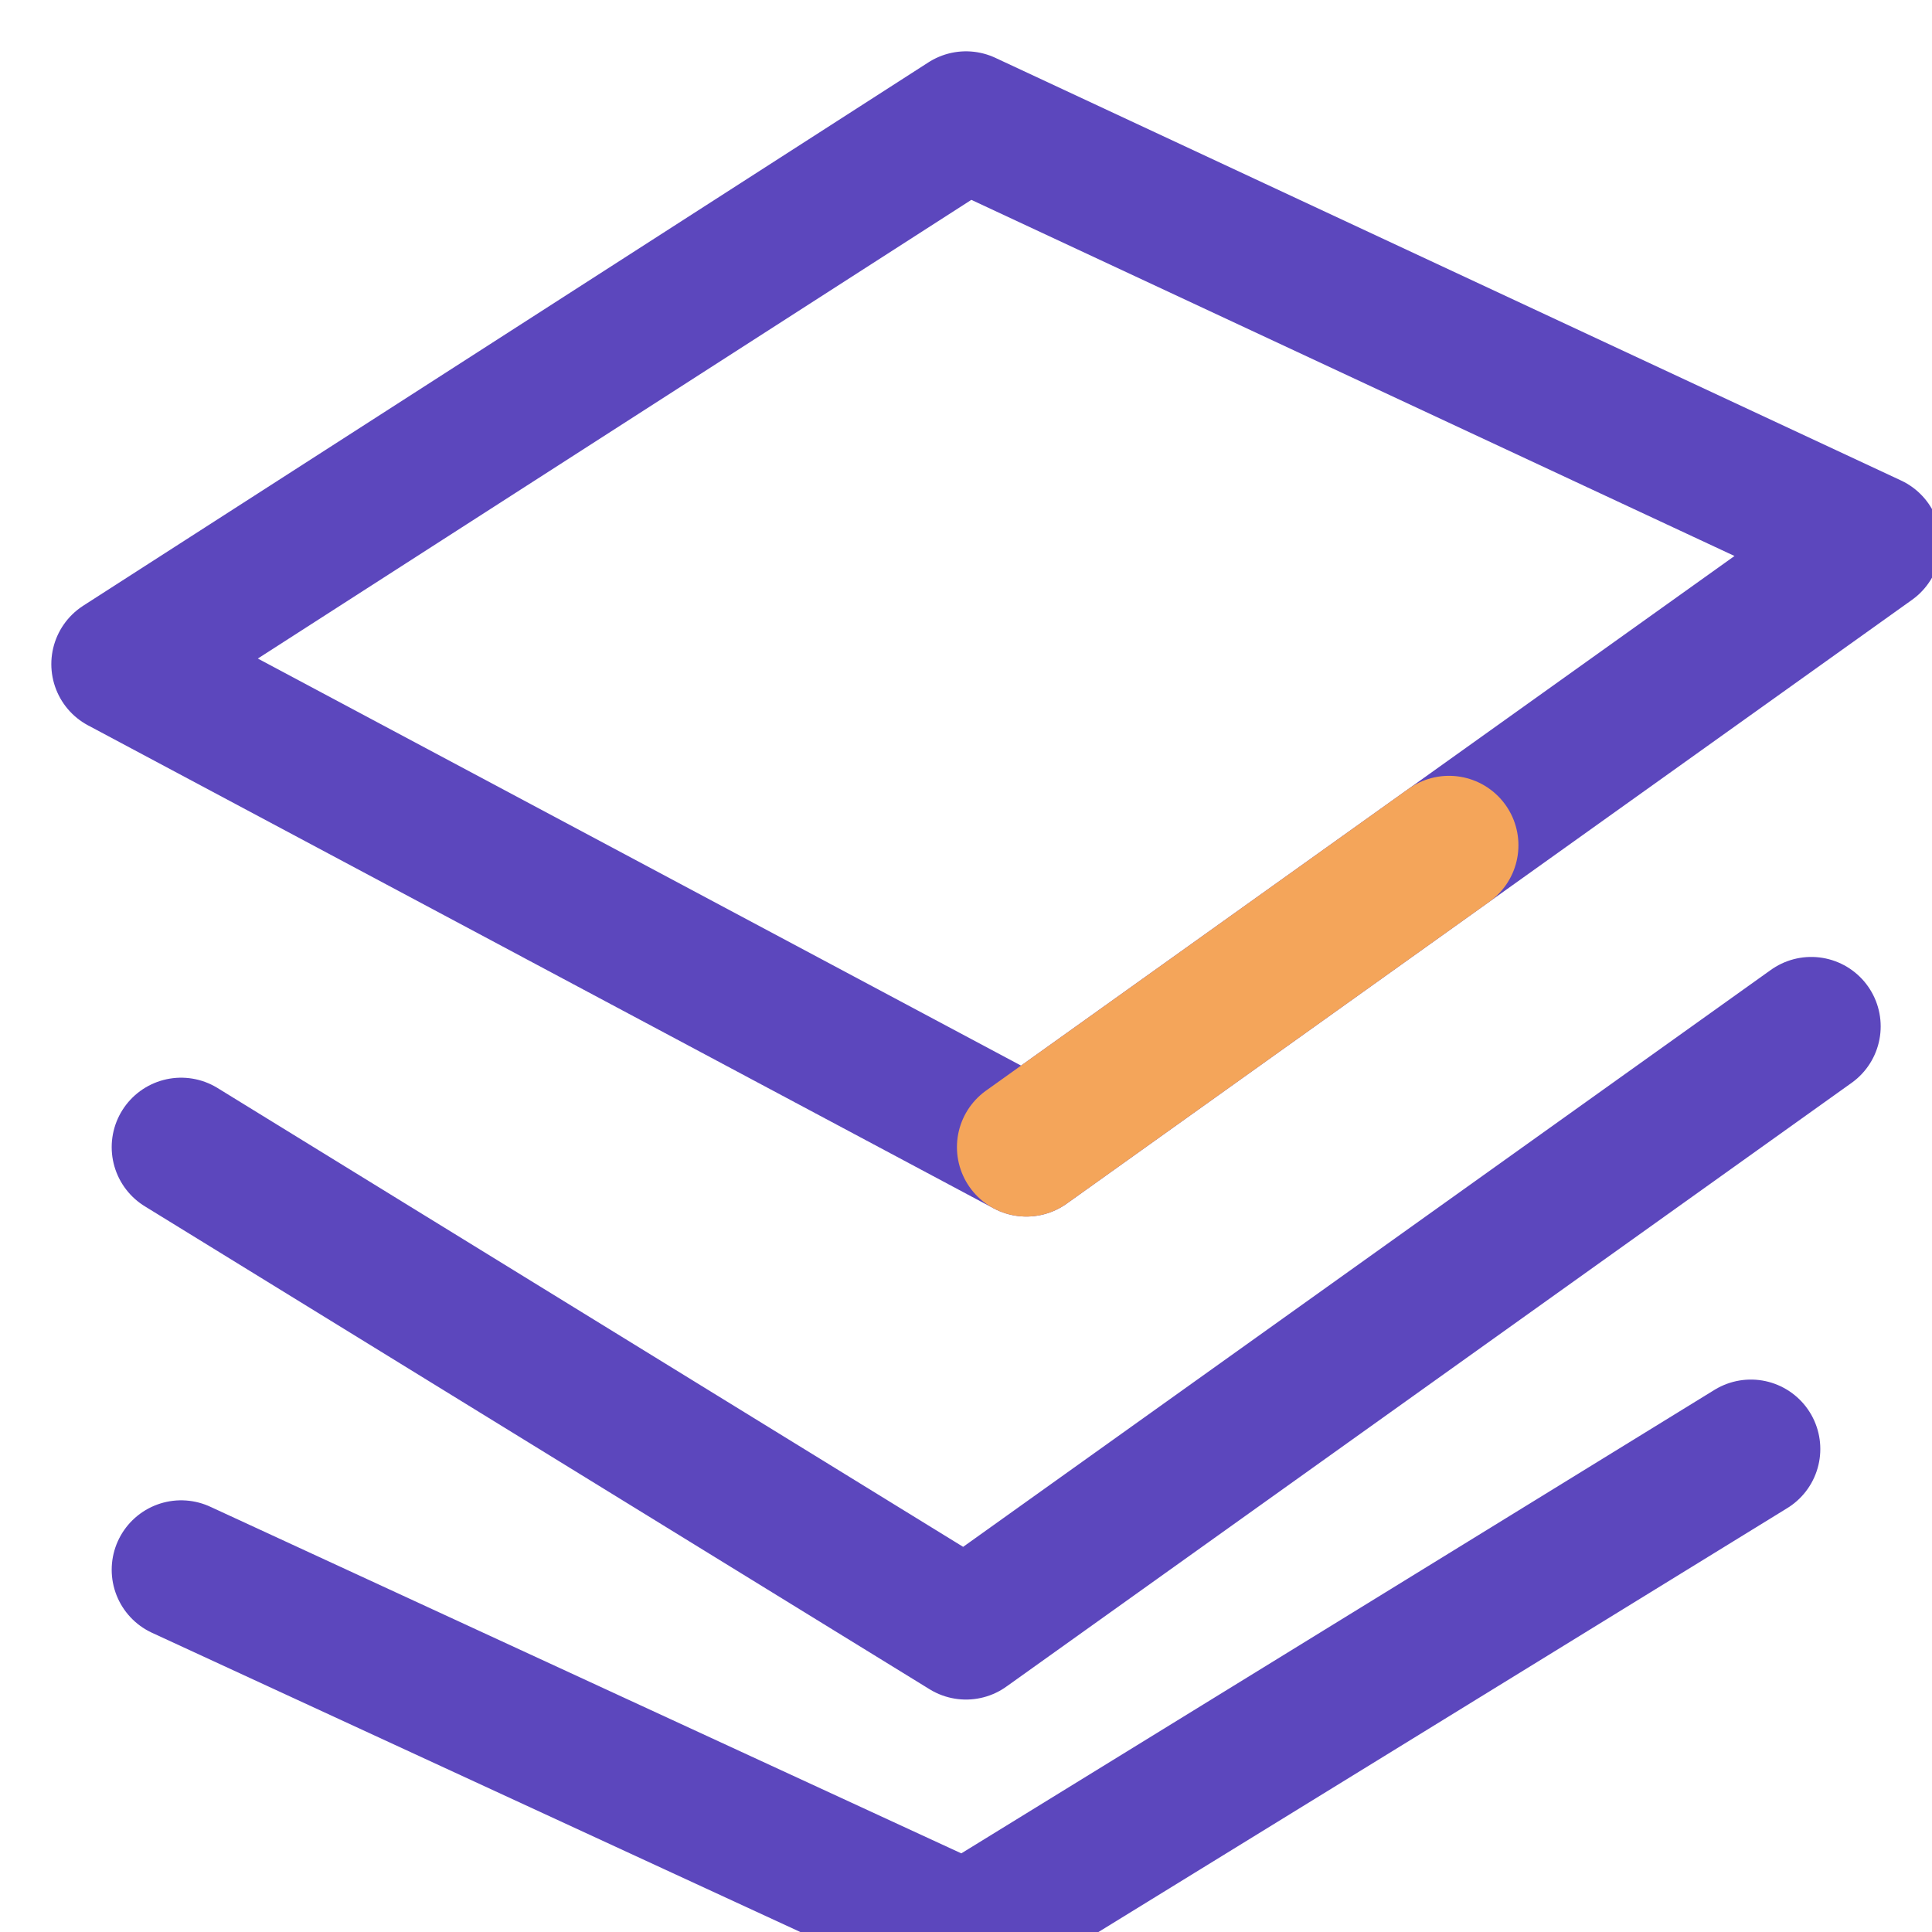
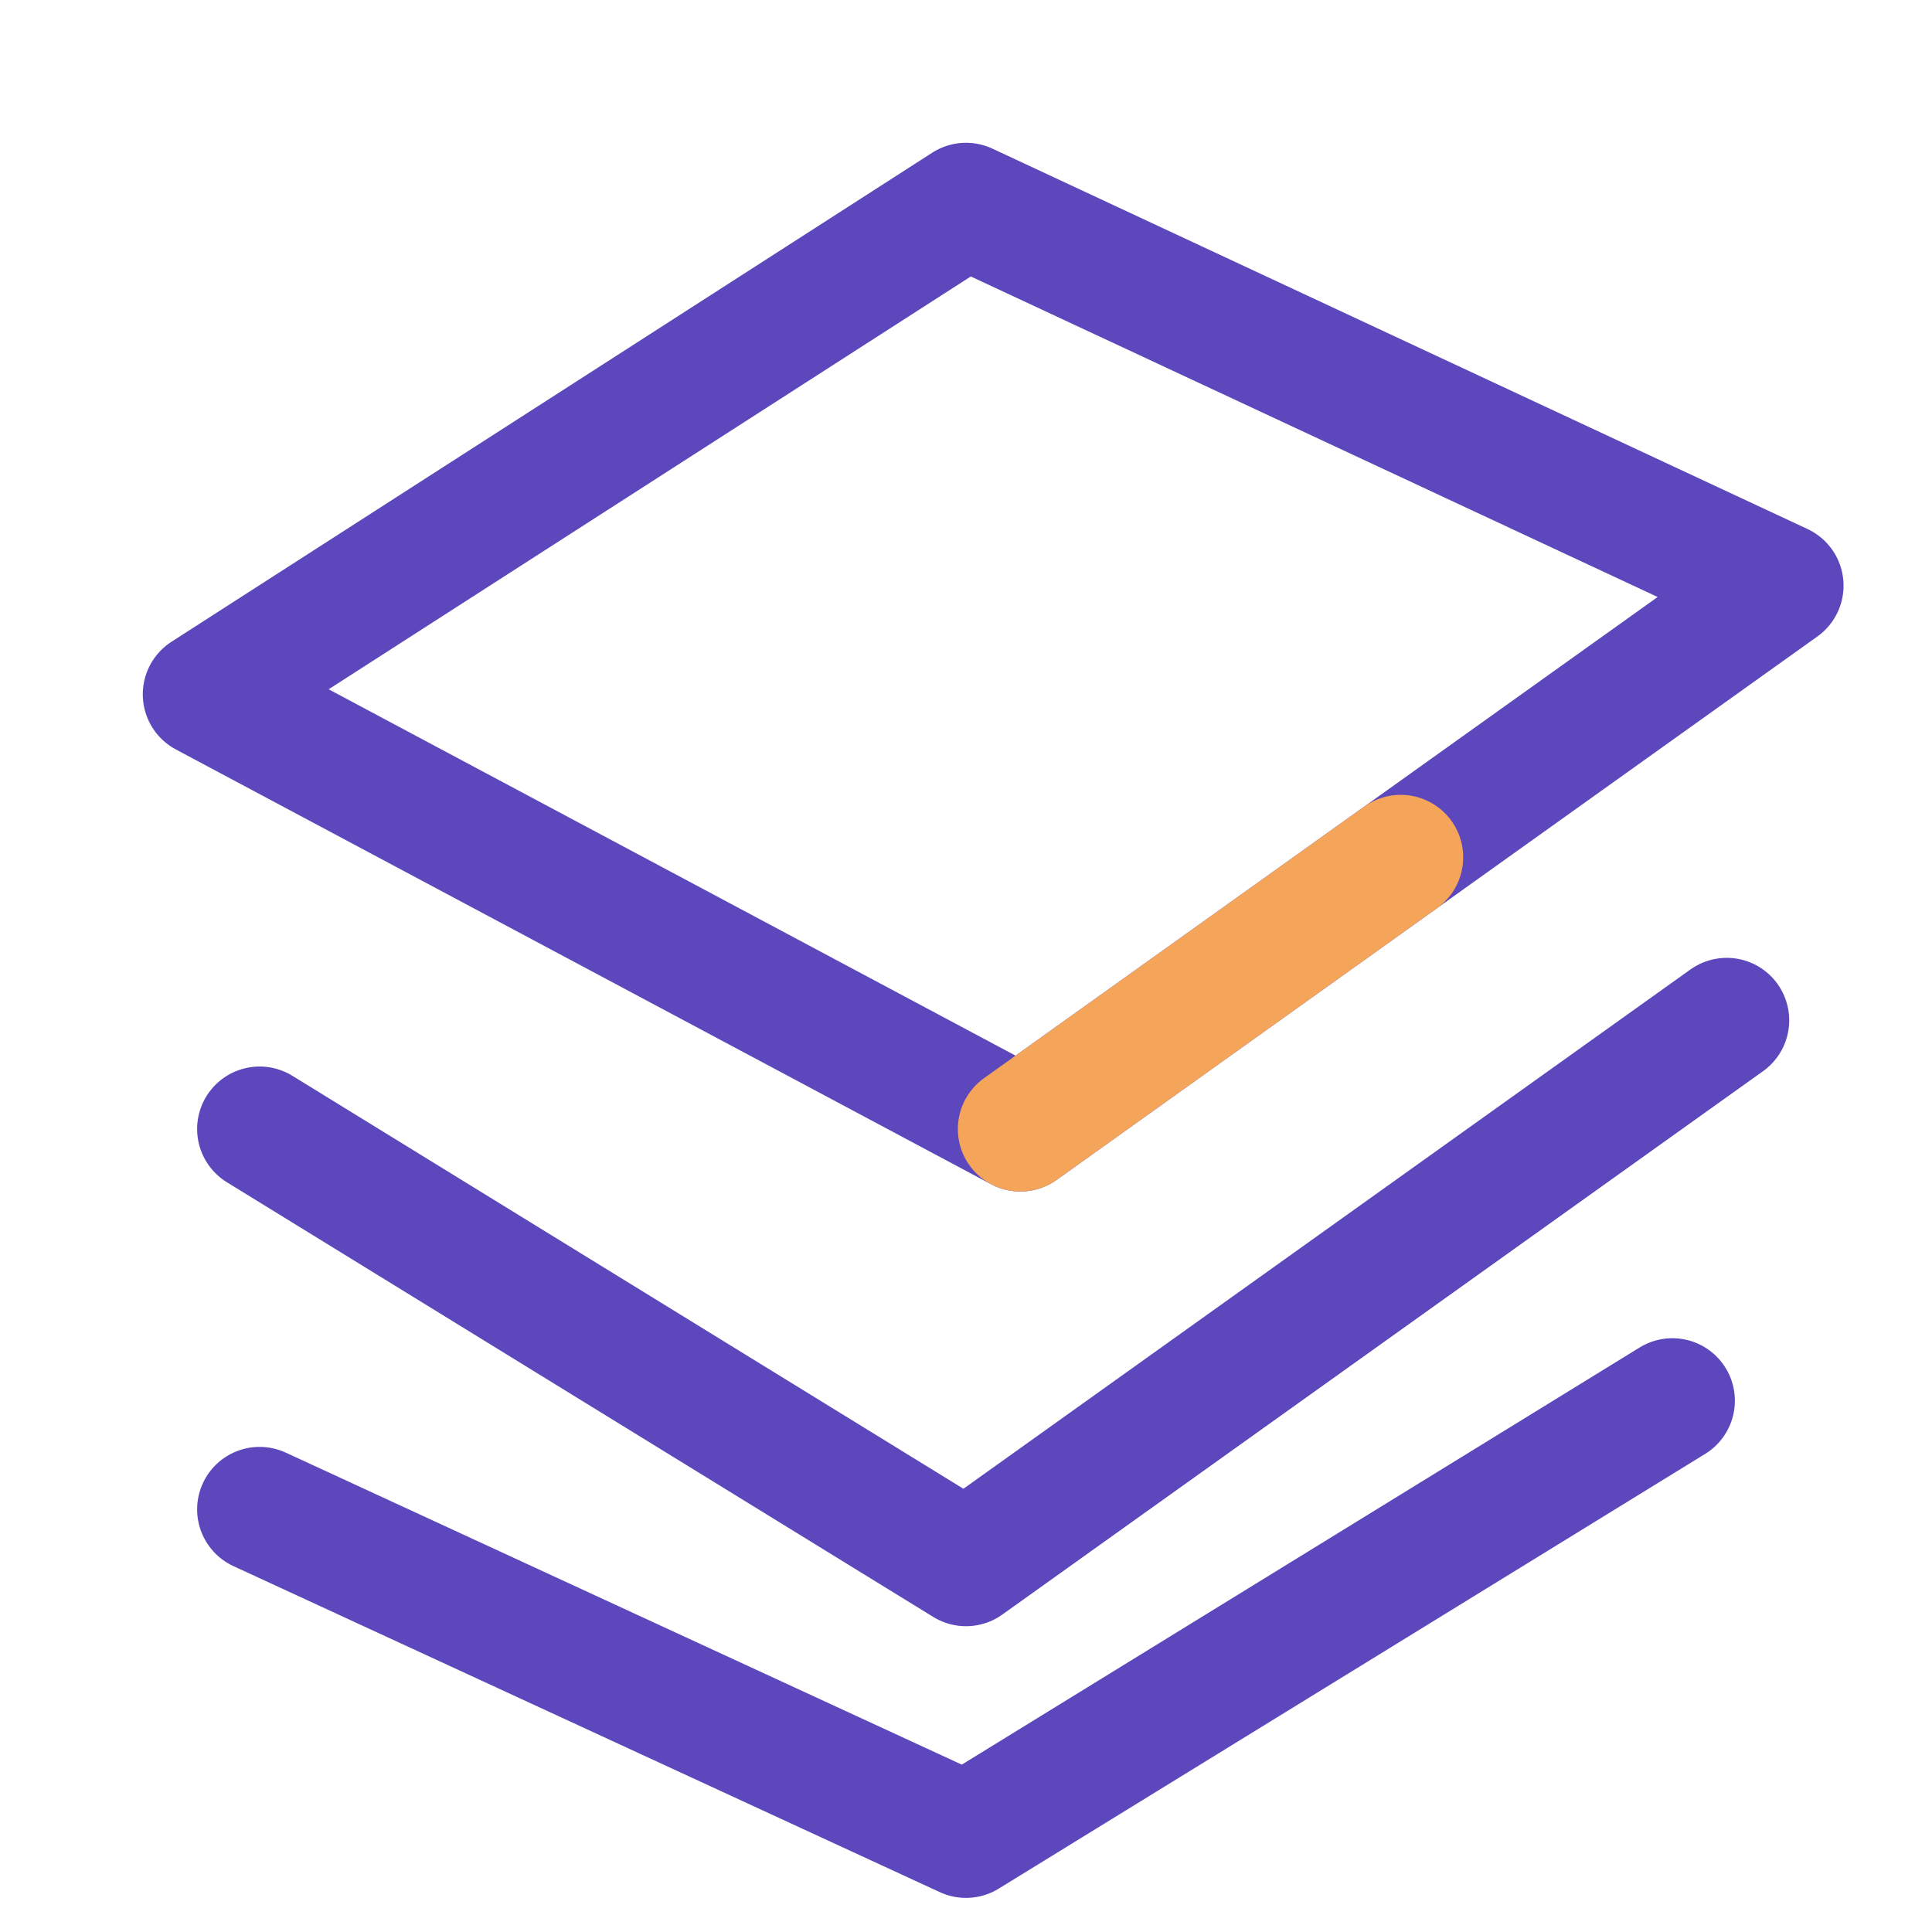
<svg xmlns="http://www.w3.org/2000/svg" width="32" height="32" viewBox="0 0 32 32" fill="none" stroke="#5C47BD" stroke-width="2.3" stroke-linecap="round" stroke-linejoin="round">
-   <path d="m2 11 14-9 15 7-14 10zM3 19l13 8 14-10M3 26l13 6 13-8" fill="none" stroke-width="2.3" />
-   <path d="m17 19 7-5" fill="none" stroke="#F4A55A" stroke-width="2.3" />
+   <g transform="translate(1.6 1.6) scale(.9)">
+     <path d="m2 11 14-9 15 7-14 10zM3 19l13 8 14-10M3 26l13 6 13-8" fill="none" stroke-width="2.3" />
+     <path d="m17 19 7-5" fill="none" stroke="#F4A55A" stroke-width="2.3" />
+   </g>
</svg>
